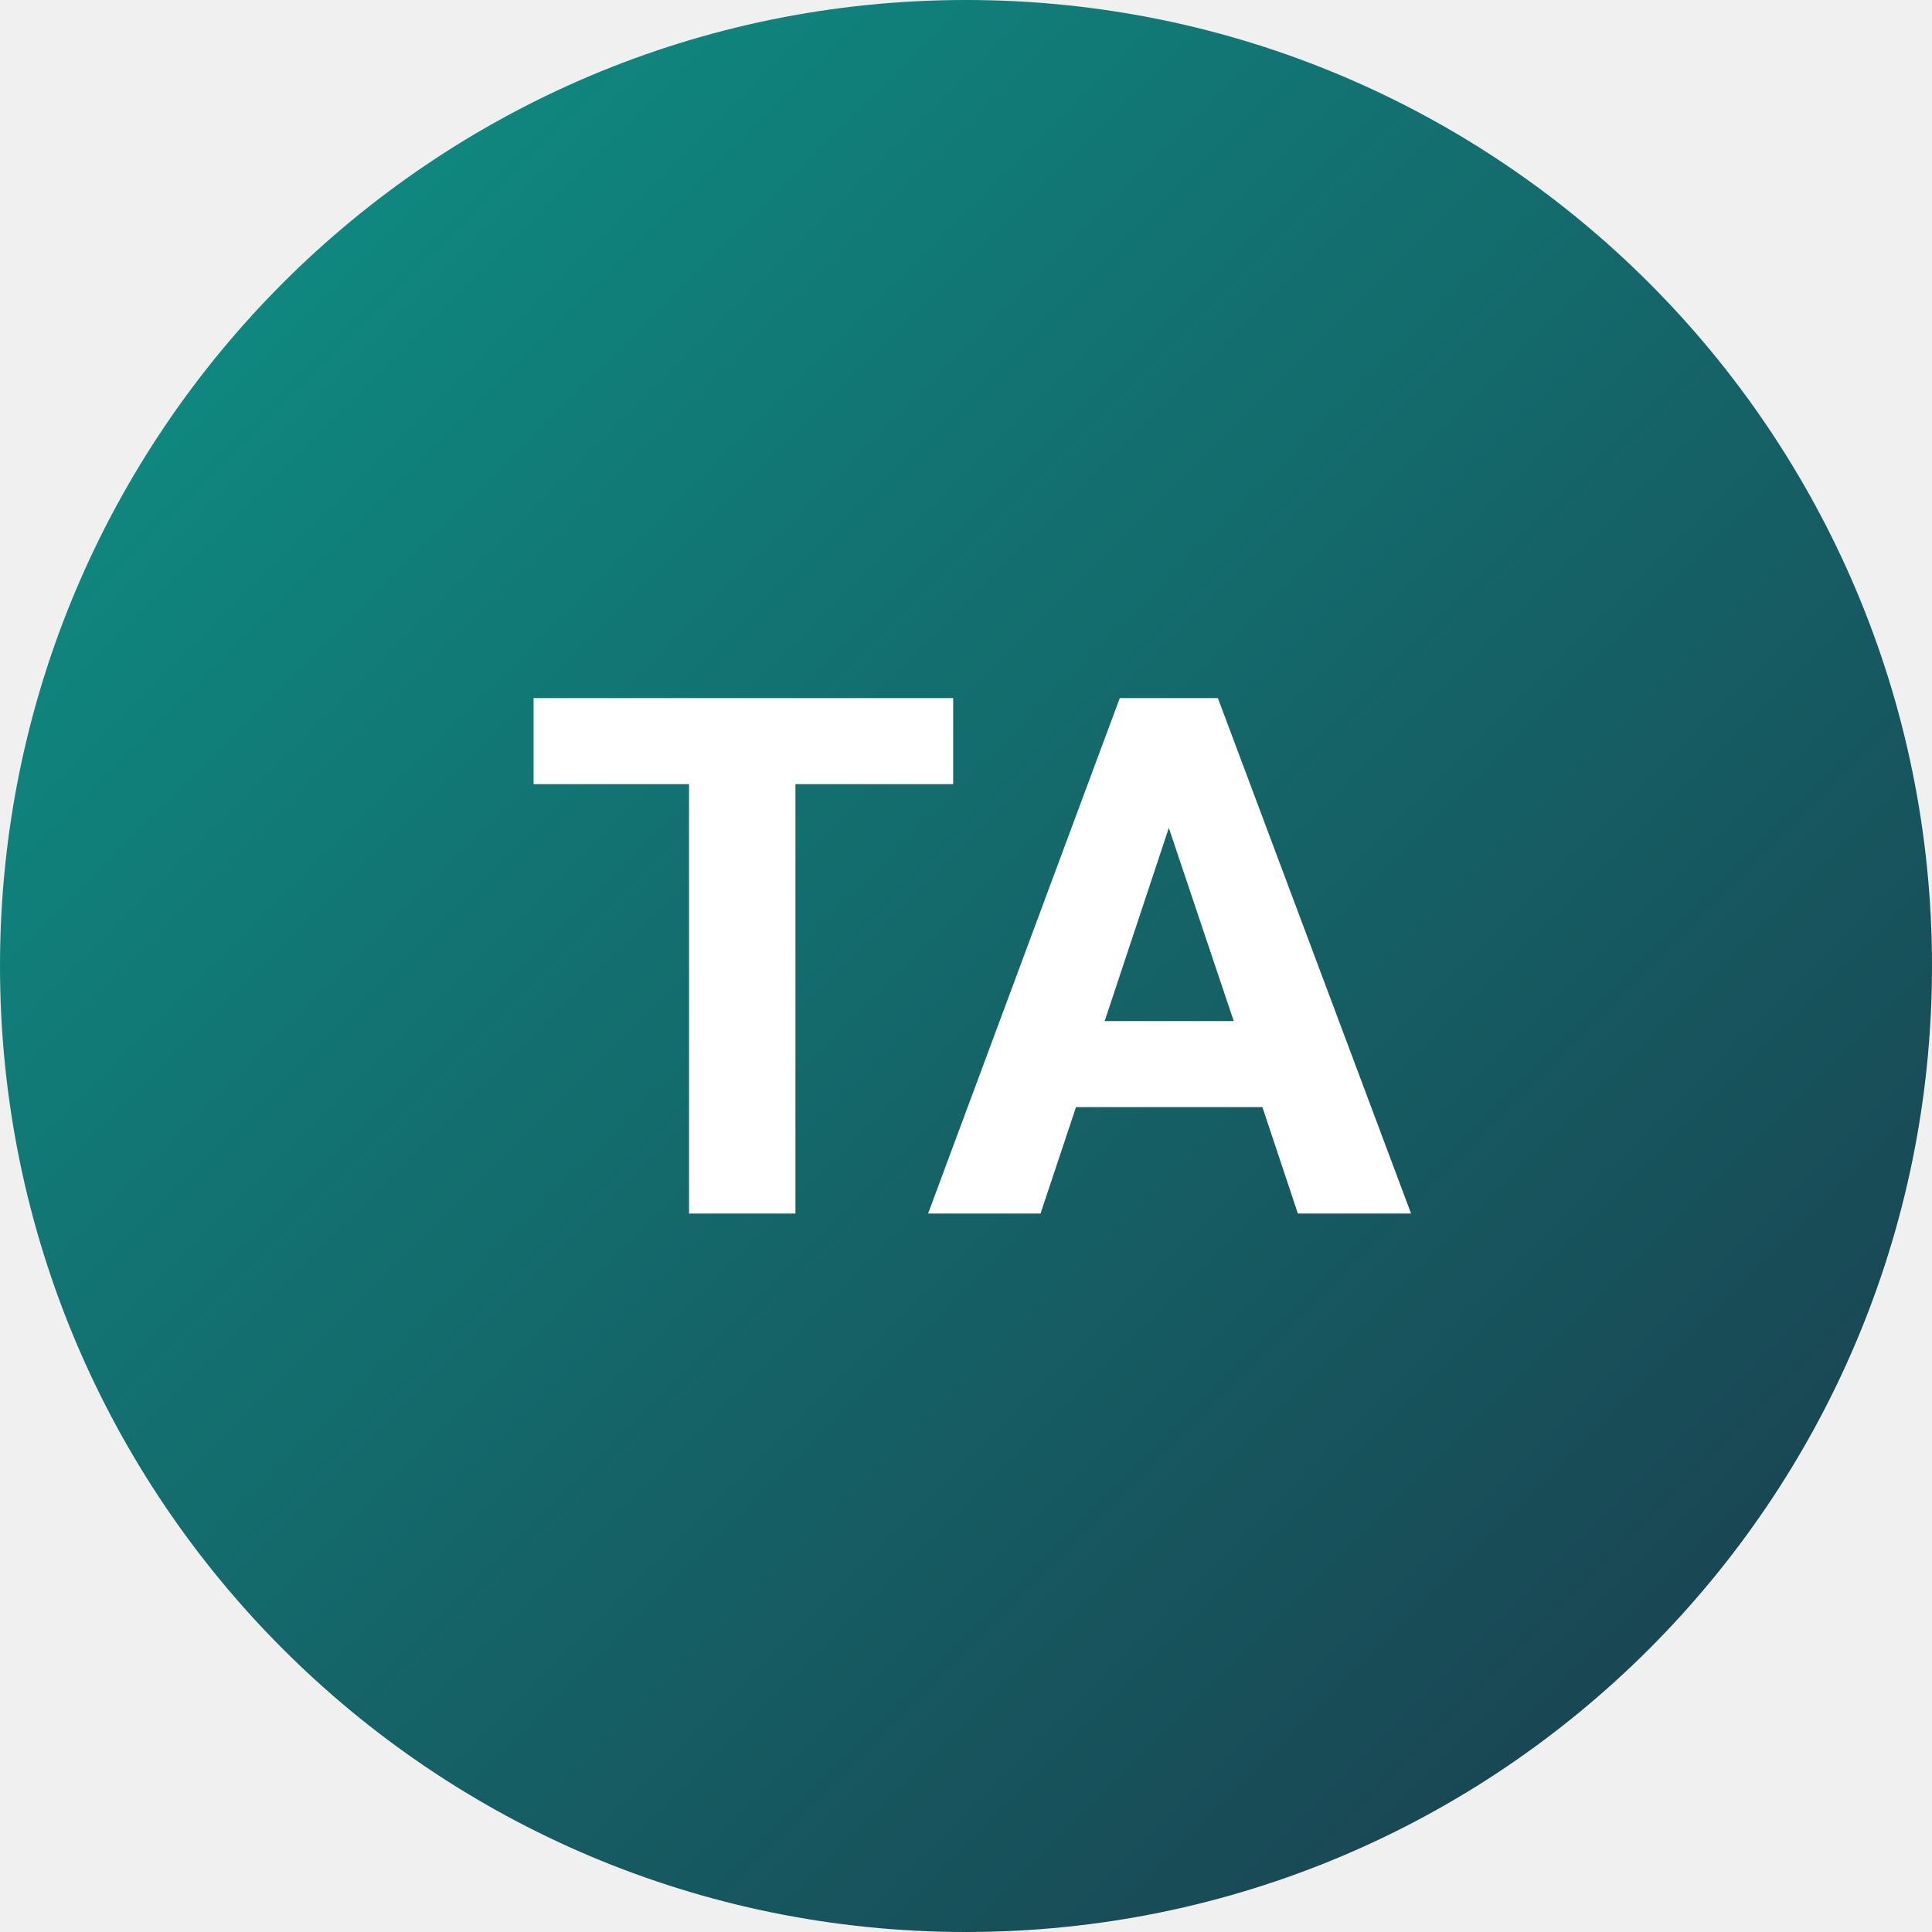
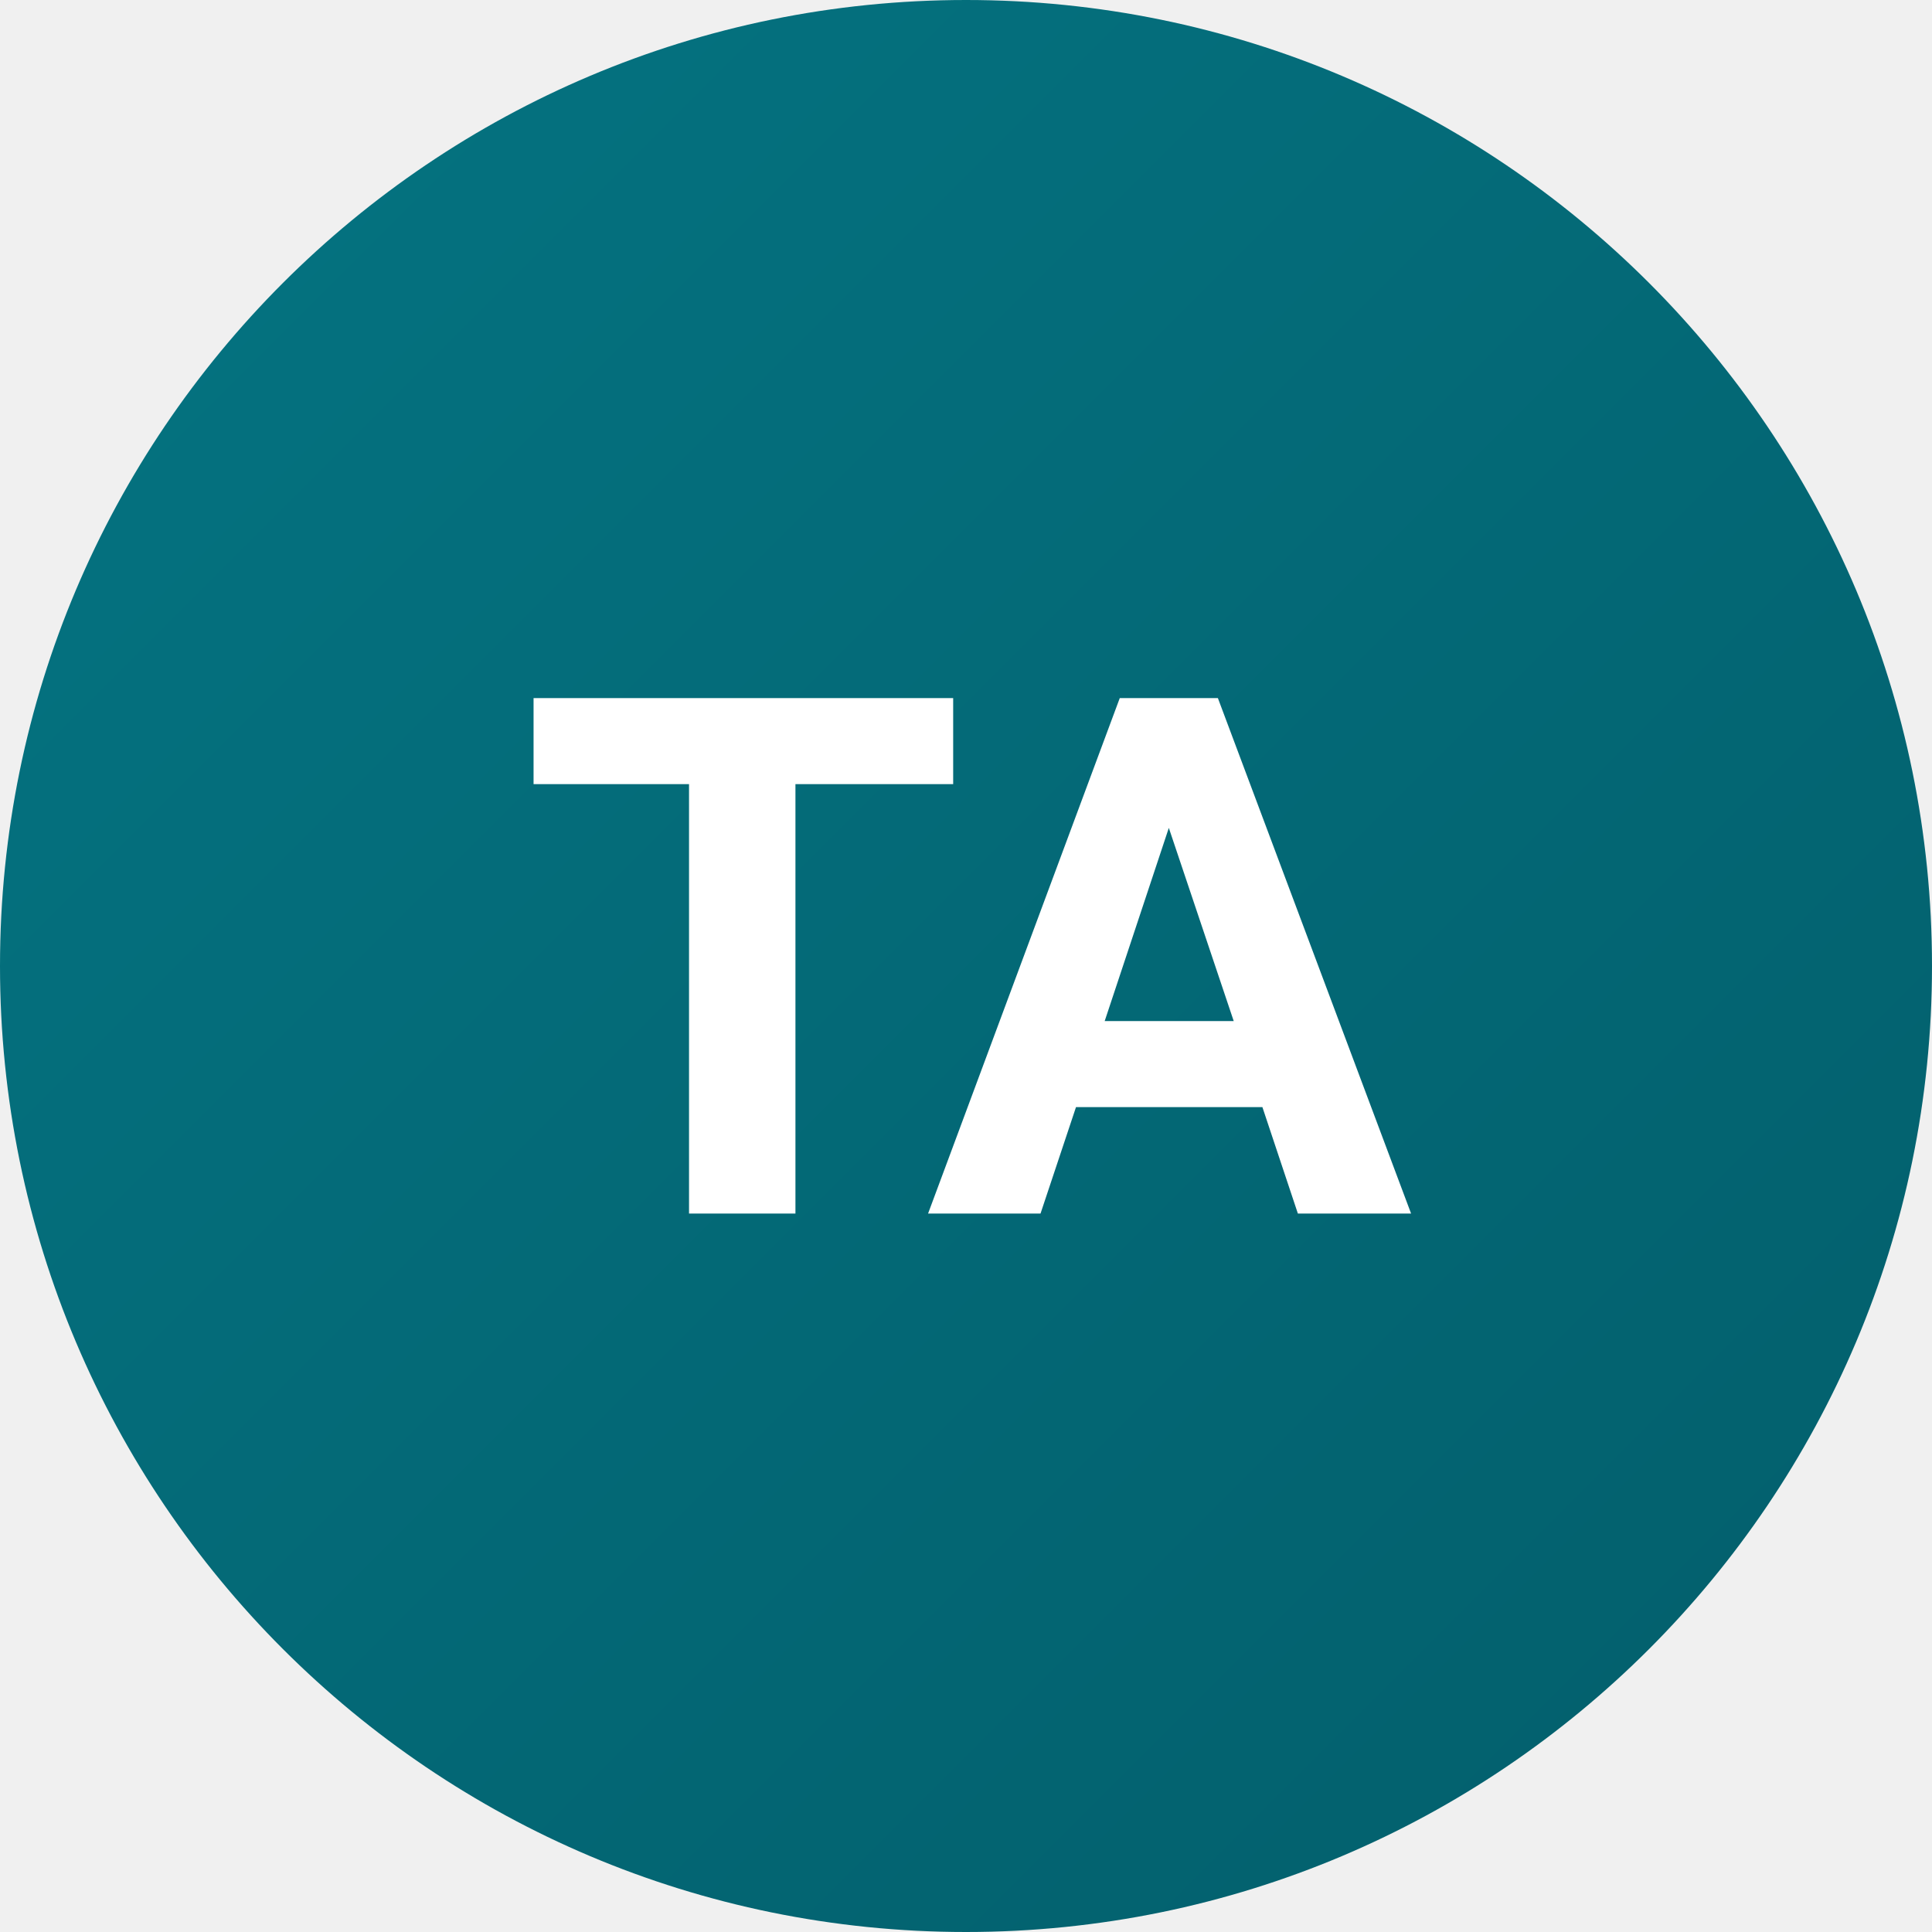
- <svg xmlns="http://www.w3.org/2000/svg" viewBox="0 0 40 40" fill="none" role="img" aria-label="Turquesa Agenda">
+ <svg xmlns="http://www.w3.org/2000/svg" width="40" height="40" viewBox="0 0 40 40" fill="none" role="img" aria-label="Turquesa Agenda">
  <defs>
    <linearGradient id="logo-e-grad" x1="0" y1="0" x2="40" y2="40" gradientUnits="userSpaceOnUse">
-       <stop stop-color="#0D9488" />
-       <stop offset="1" stop-color="#1B3A4B" />
+       <stop stop-color="#047482" />
+       <stop offset="1" stop-color="#035e6b" />
    </linearGradient>
  </defs>
  <circle cx="20" cy="20" r="20" fill="url(#logo-e-grad)" />
  <text x="20" y="21" text-anchor="middle" dominant-baseline="middle" fill="#fff" font-family="ui-sans-serif, system-ui, -apple-system, Segoe UI, Roboto, Helvetica Neue, Arial, sans-serif" font-size="15" font-weight="700">TA</text>
</svg>
